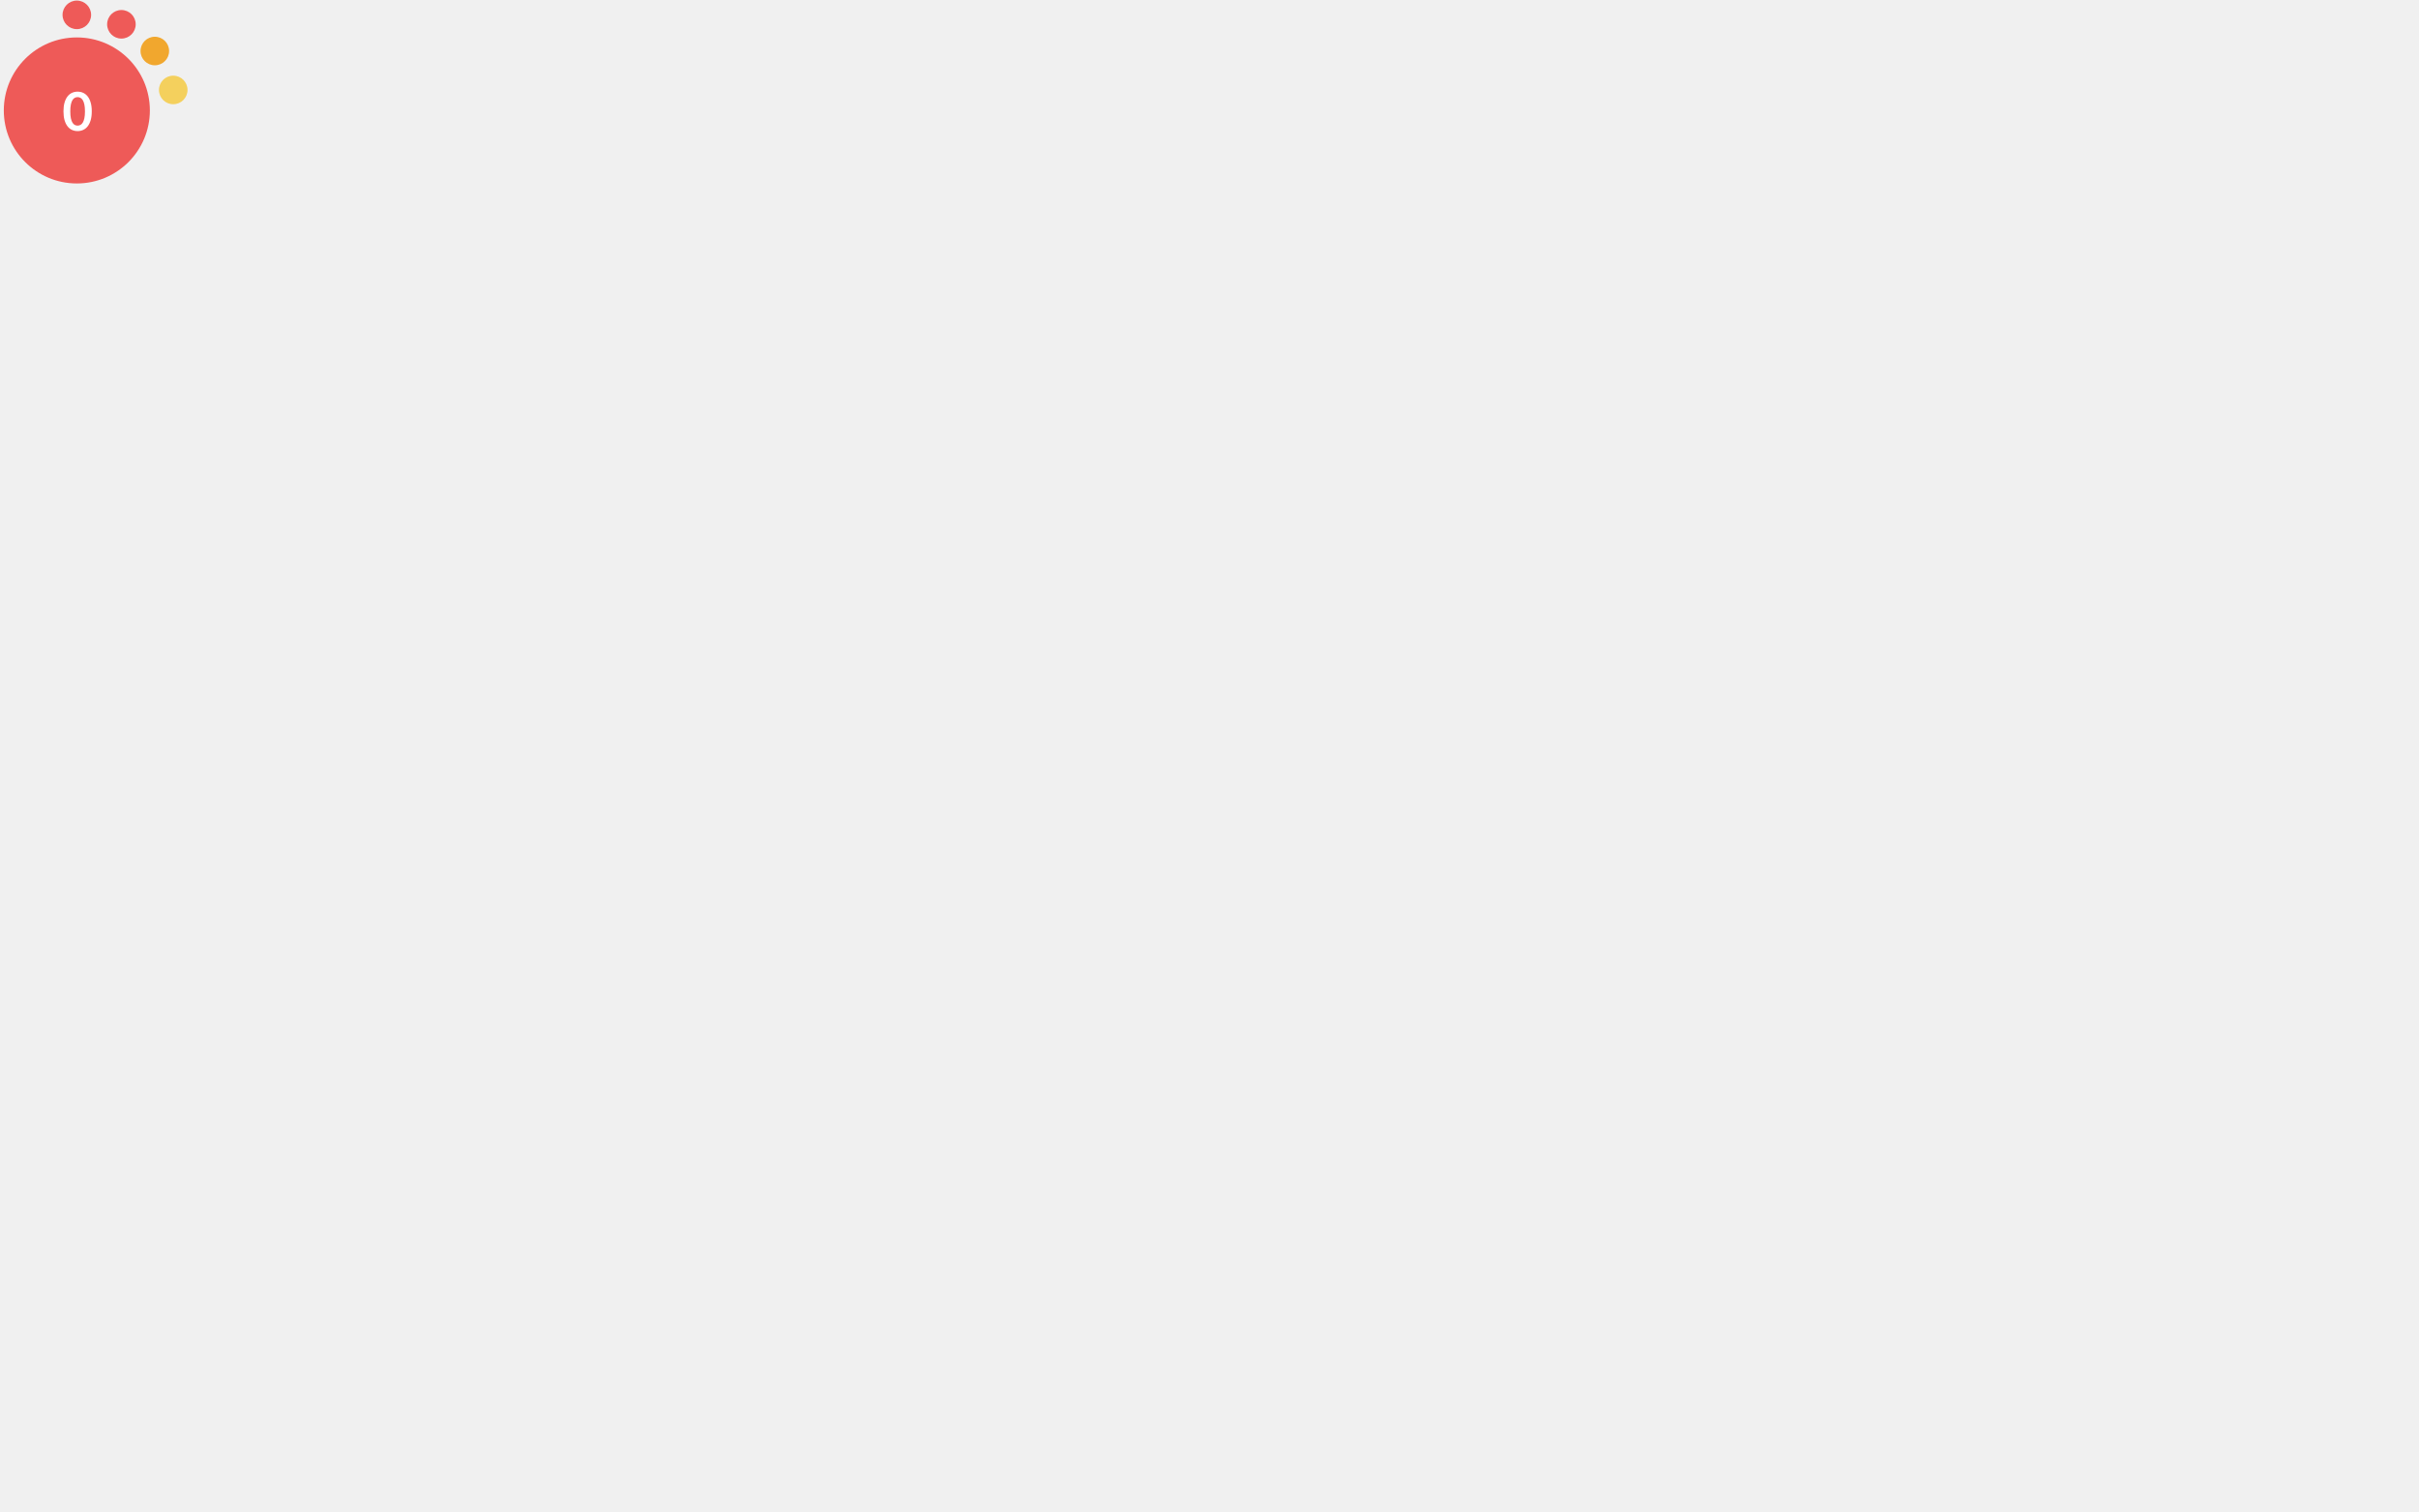
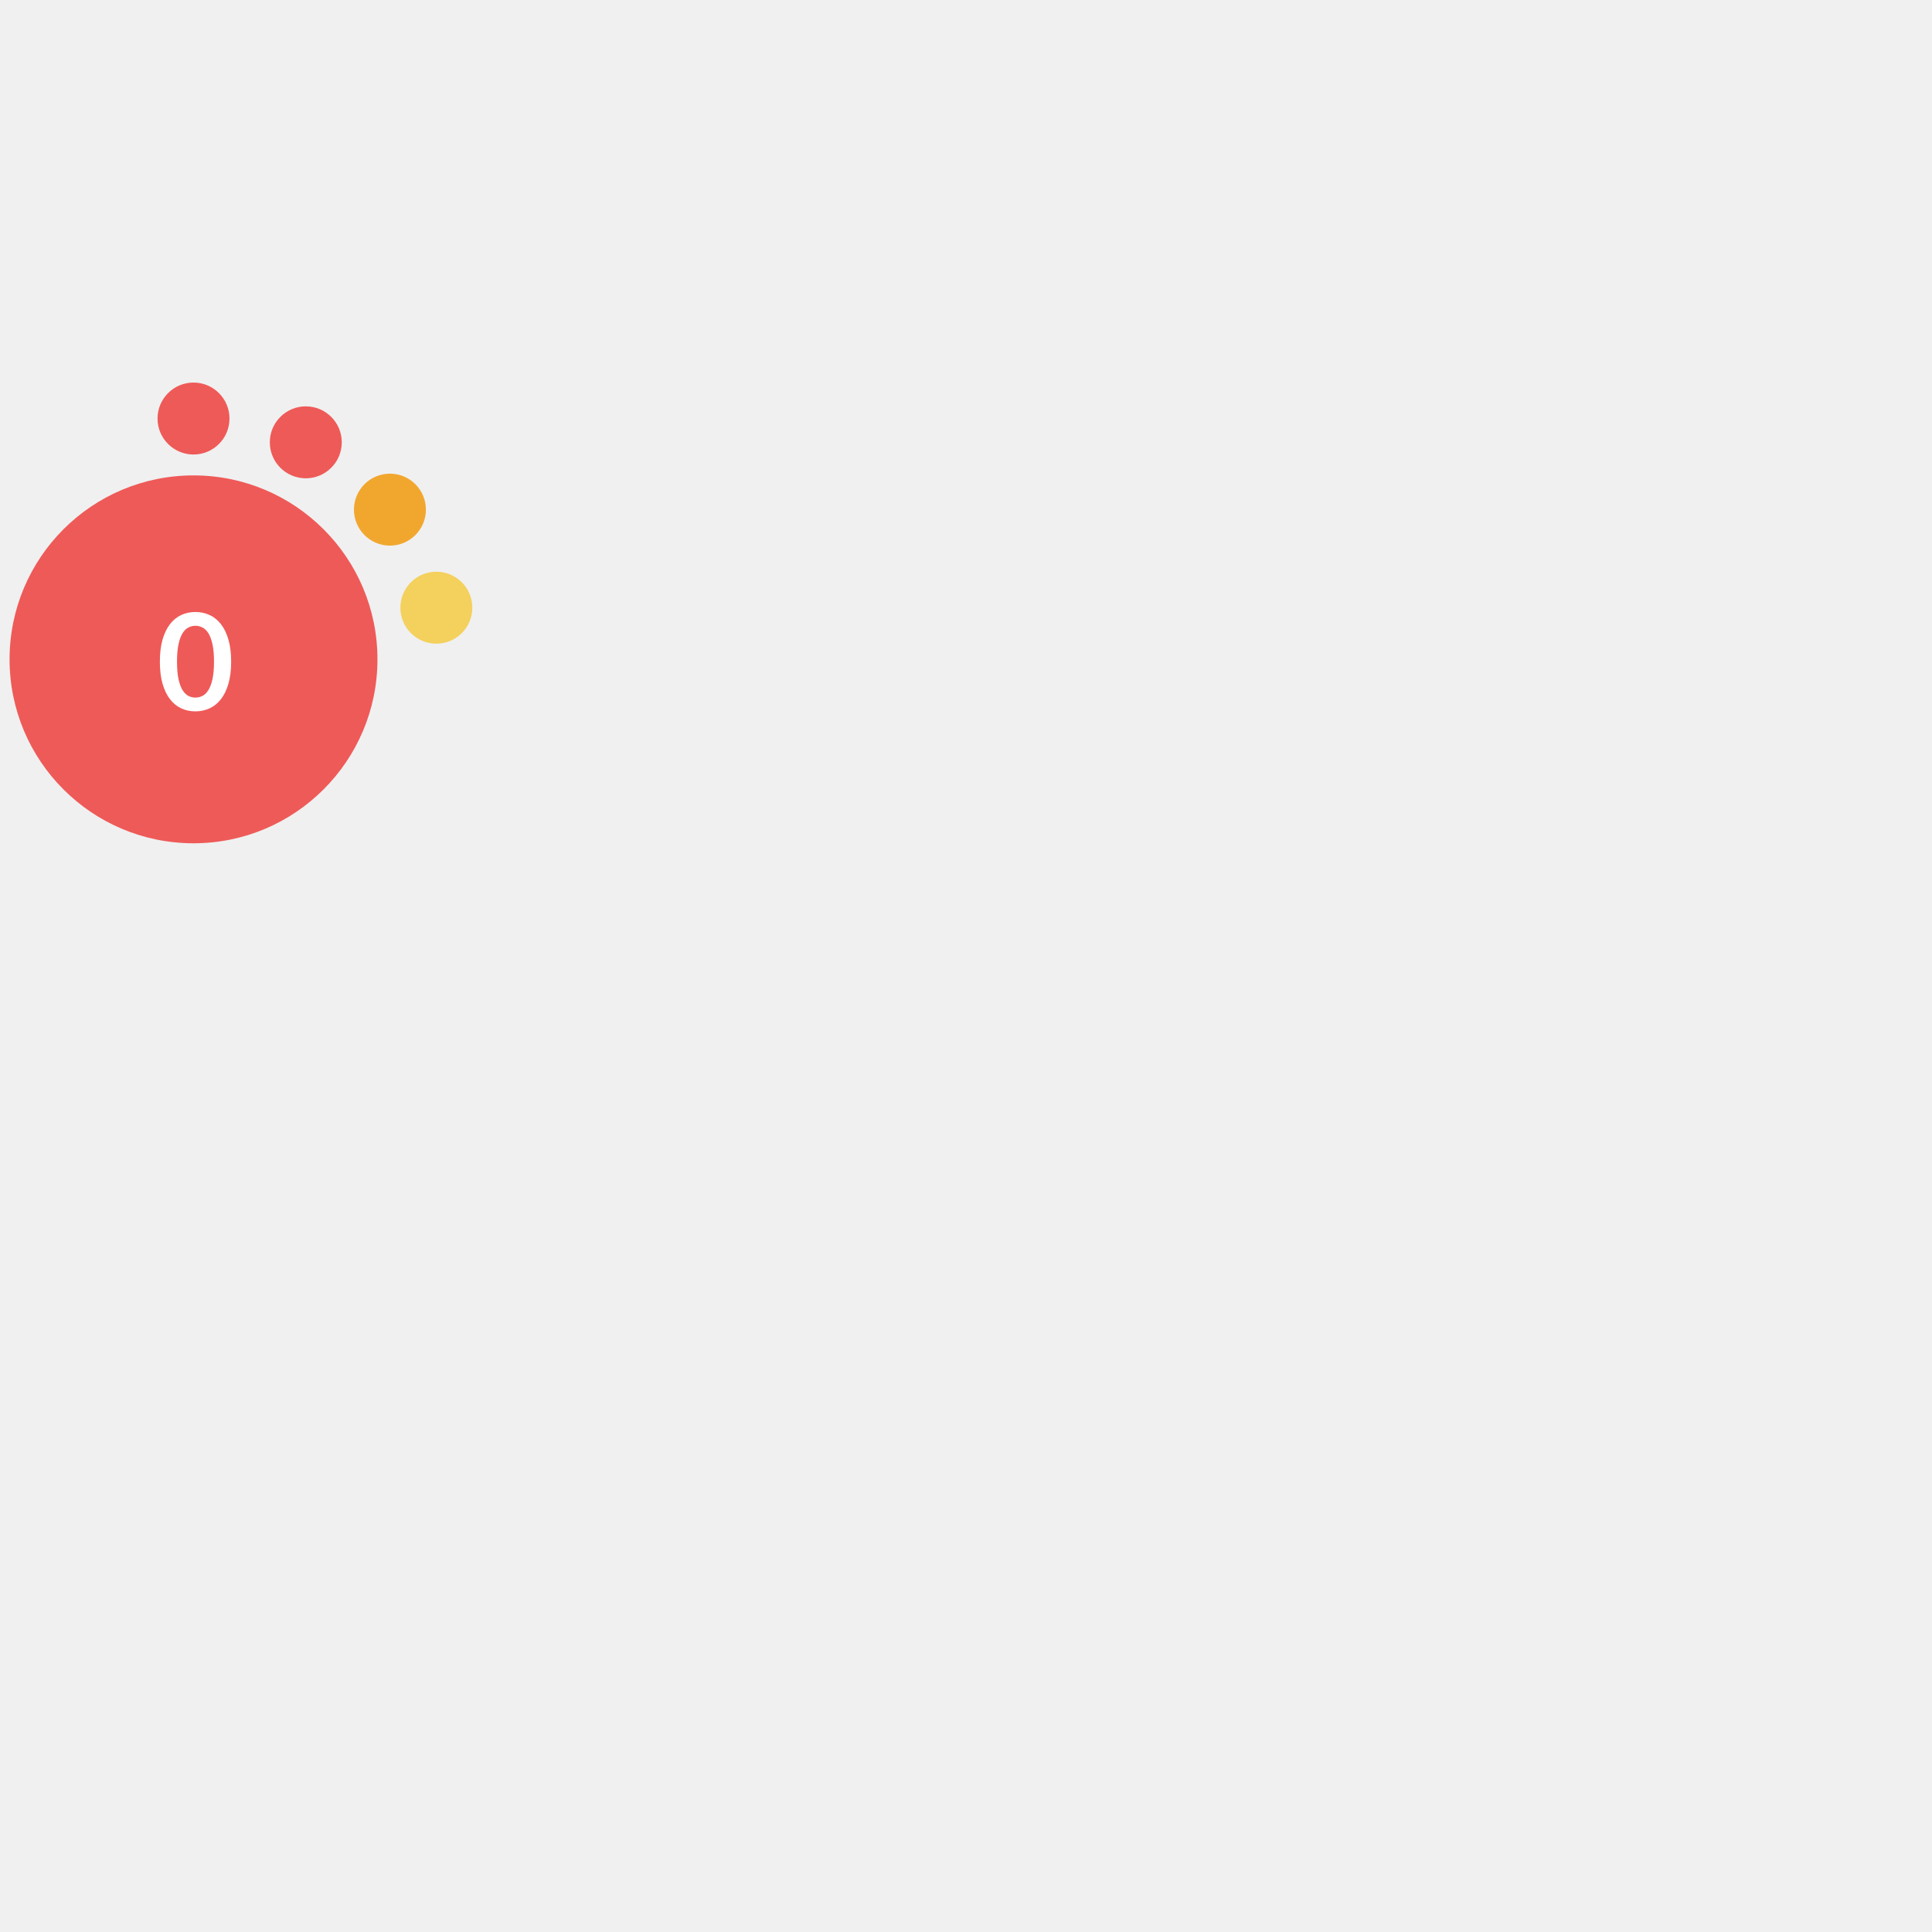
- <svg xmlns="http://www.w3.org/2000/svg" version="1.1" id="Layer_1" x="0px" y="0px" viewBox="0 0 2100 1312.5" style="enable-background:new 0 0 0 0;" xml:space="preserve">
+ <svg xmlns="http://www.w3.org/2000/svg" version="1.1" id="Layer_1" x="0px" y="0px" width="180" height="180" viewBox="0 0 665.925 403.2" style="enable-background:new 0 0 0 0;" xml:space="preserve">
  <style type="text/css">			.red{fill:#EE5A58;}		    .orange {fill:#F1A72E;}		    .green{fill:#AED17C;}			.yellow{fill:#F4D05D;}			.st2{fill:#FFFFFF;}			.st3{font-family:Lato-Bold, Lato;font-weight:700;}			.st4{font-size:46.339px;}		</style>
  <circle class="red" cx="66.7" cy="95.9" r="63.4" />
  <circle class="red" cx="66.7" cy="12.9" r="12.4" />
  <circle class="red" cx="105.4" cy="21.1" r="12.4" />
  <circle class="orange" cx="134.4" cy="44.3" r="12.4" />
  <circle class="yellow" cx="150.4" cy="78.1" r="12.4" />
  <text transform="matrix(1 0 0 1 53.9507 113.4561)" class="st2 st3 st4">0</text>
</svg>
